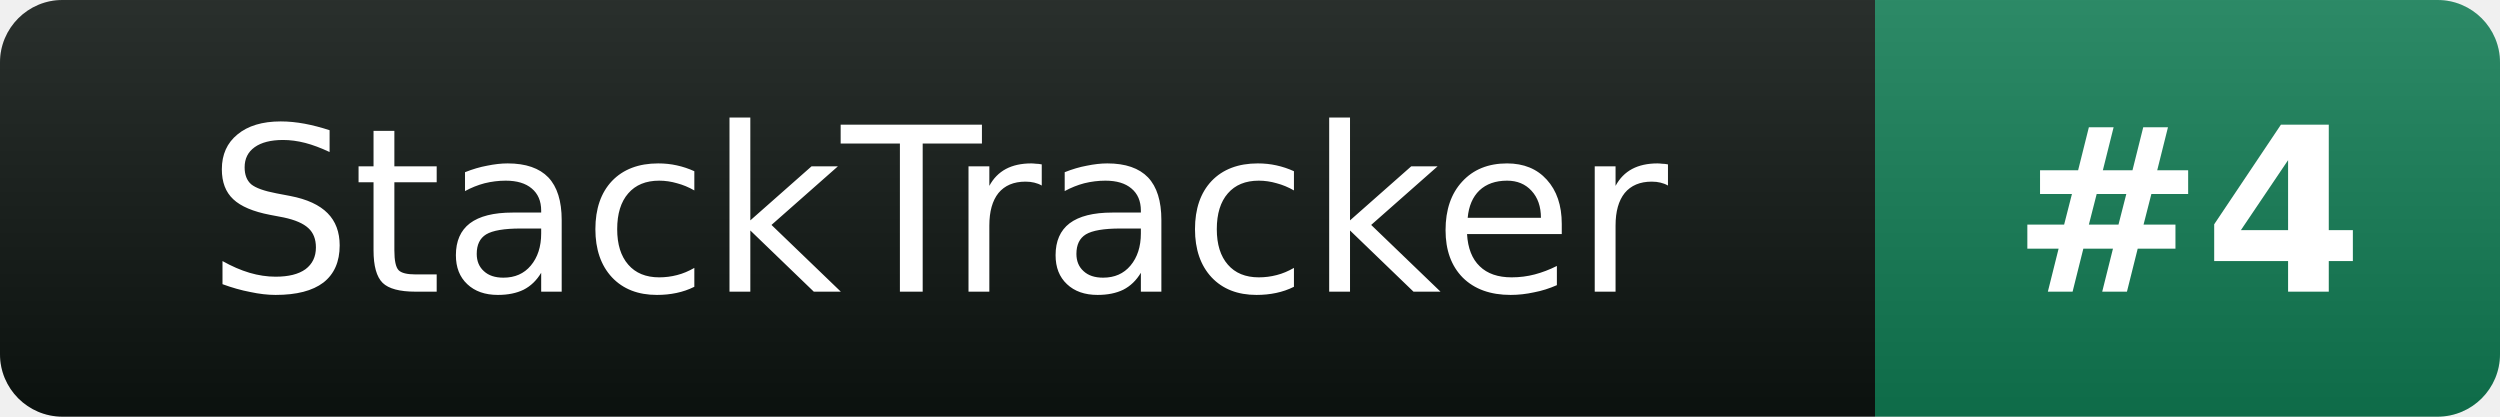
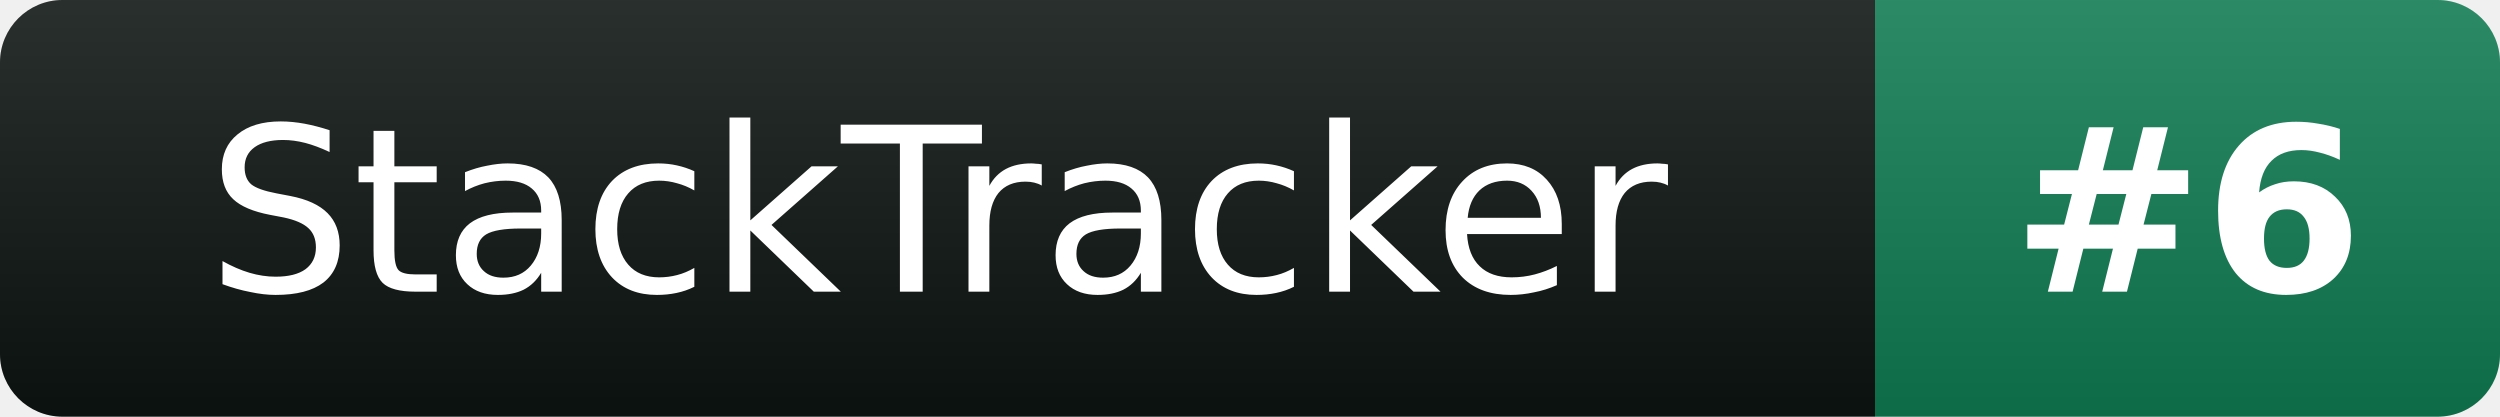
- <svg xmlns="http://www.w3.org/2000/svg" width="120" height="20" role="img" aria-label="StackTracker — llama.cpp ranked #4">
+ <svg xmlns="http://www.w3.org/2000/svg" width="120" height="20" role="img" aria-label="StackTracker — llama.cpp ranked #6">
  <linearGradient id="stggml-org-llama-cpp" x2="0" y2="100%">
    <stop offset="0" stop-color="#fff" stop-opacity=".12" />
    <stop offset="1" stop-opacity=".12" />
  </linearGradient>
  <clipPath id="stggml-org-llama-cppr">
    <rect width="120" height="20" rx="3" fill="#fff" />
  </clipPath>
  <g clip-path="url(#stggml-org-llama-cppr)">
    <rect width="90" height="20" fill="#0c1310" />
    <rect x="90" width="30" height="20" fill="#107a52" />
    <rect width="120" height="20" fill="url(#stggml-org-llama-cpp)" />
  </g>
  <g fill="#fff" text-anchor="middle" font-family="Verdana,DejaVu Sans,Geneva,sans-serif" font-size="11">
    <text x="45" y="14">StackTracker</text>
-     <text x="105" y="14" font-weight="bold">#4</text>
+     <text x="105" y="14" font-weight="bold">#6</text>
  </g>
</svg>
